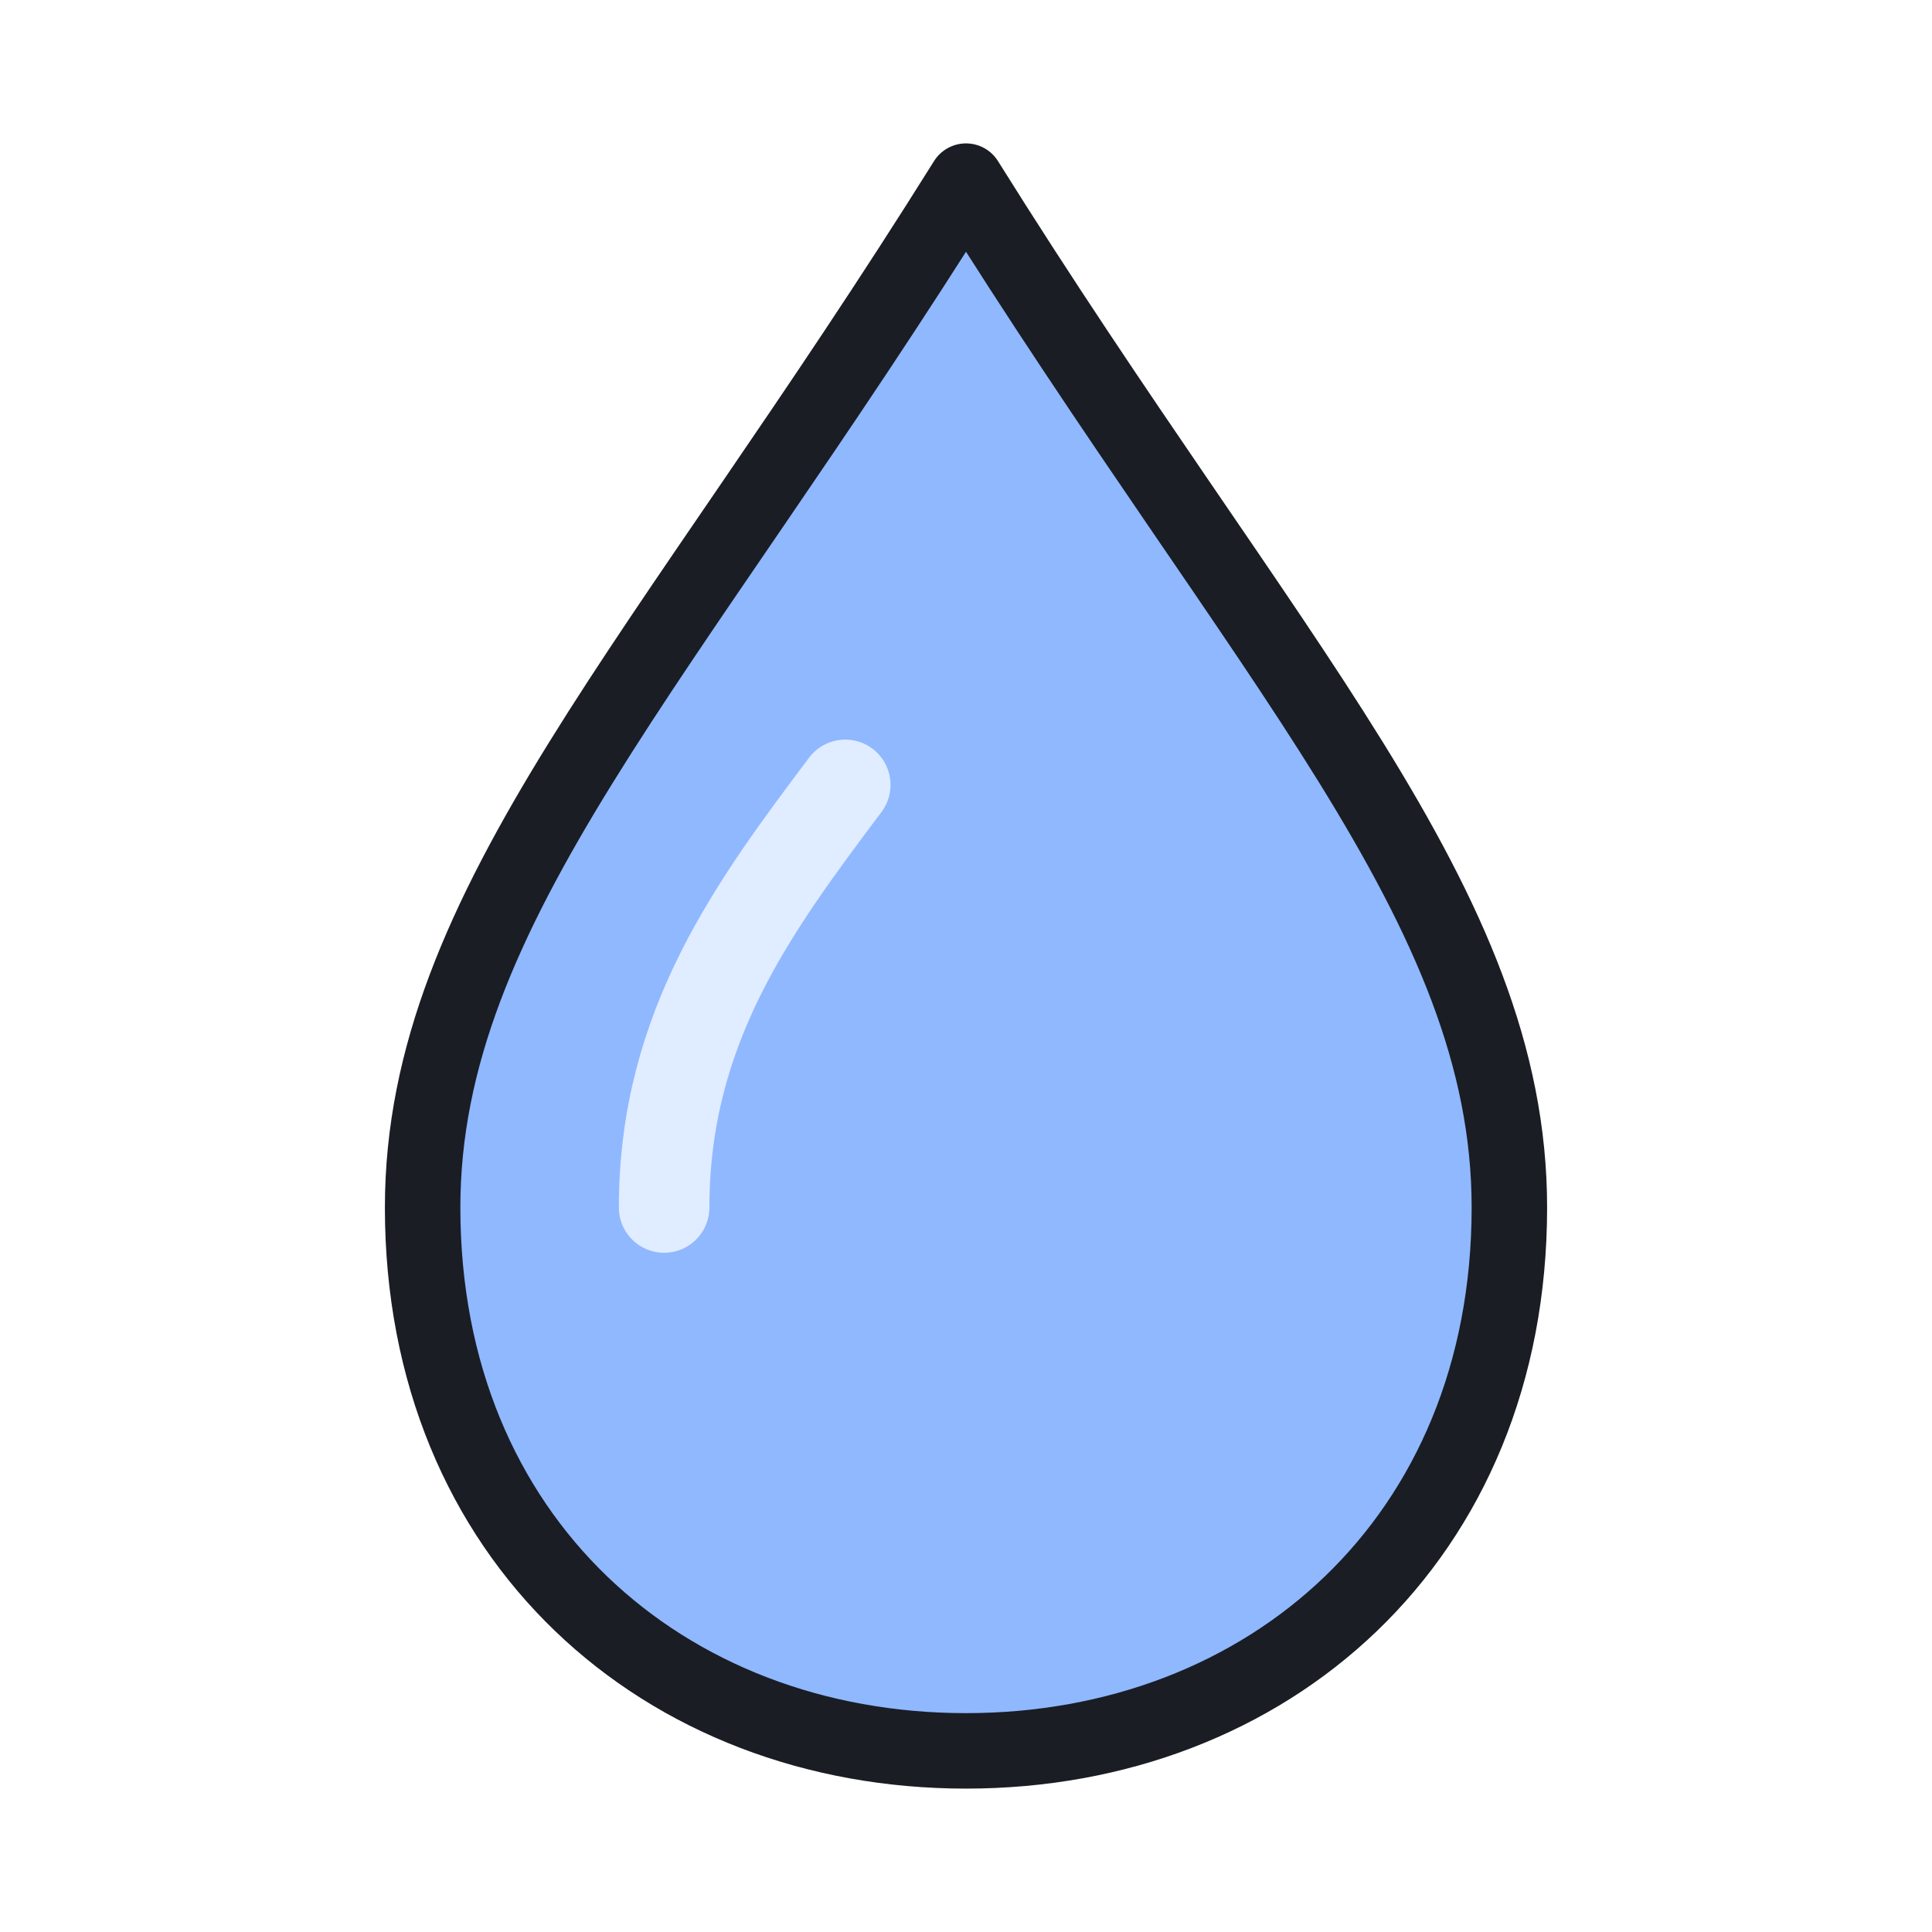
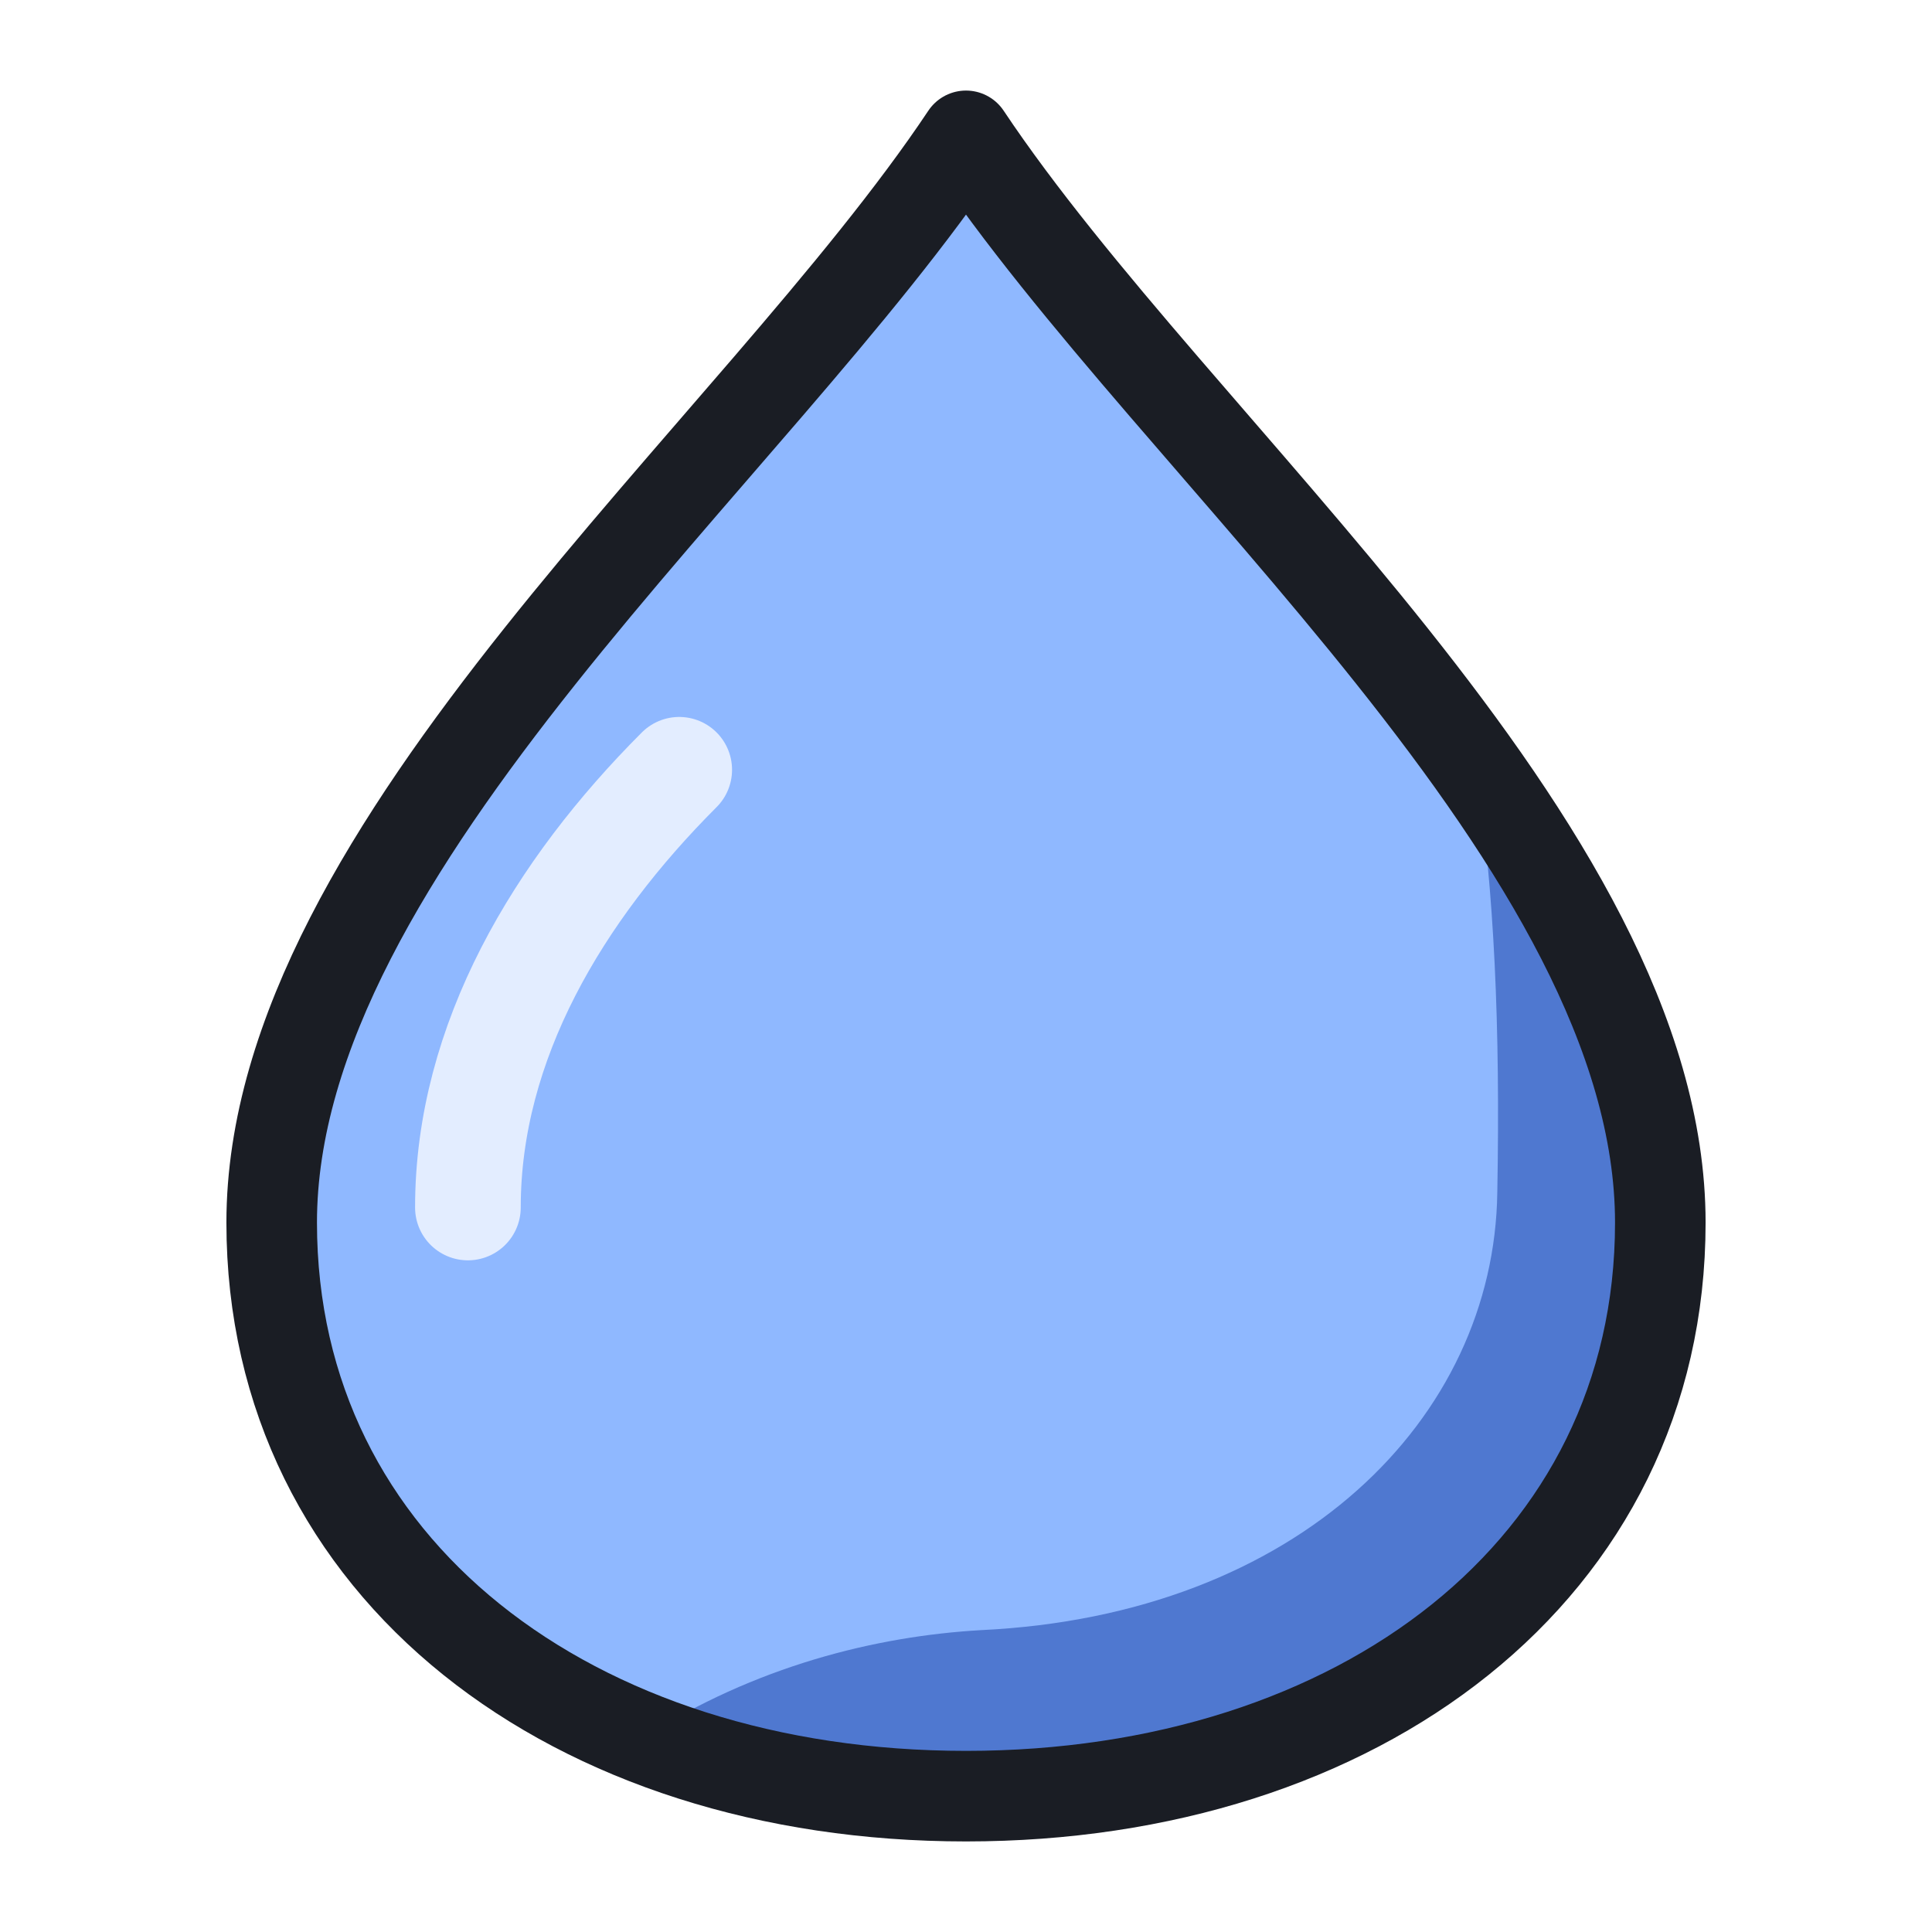
<svg xmlns="http://www.w3.org/2000/svg" width="64" height="64" viewBox="0 0 64 64">
-   <path d="M 32 6 C 42 22 50 30 50 40 C 50 51 42 58 32 58 C 22 58 14 51 14 40 C 14 30 22 22 32 6 Z" fill="#8fb8ff" stroke="#1a1d24" stroke-width="2.5" stroke-linejoin="round" />
-   <path d="M 22 40 C 22 34 25 30 28 26" fill="none" stroke="#e0ecff" stroke-width="3" stroke-linecap="round" />
+   <path d="M 32 4.5 C 39 15 55 28 55 40.5 C 55 52 45 59.5 32 59.5 C 19 59.5 9 52 9 40.5 C 9 28 25 15 32 4.5 Z" fill="#8fb8ff" />
+   <path d="M 48.9 25.5 C 52.5 30 55 35 55 40.5 C 55 52 45 59.5 32 59.5 C 28.1 59.5 24.47 58.83 21.3 57.57 C 25 55.2 29 54.2 32.5 54 C 43 53.5 49.5 47 49.6 39.5 C 49.7 34 49.5 29.5 48.9 25.5 Z" fill="#4f78d0" />
+   <path d="M 15.5 40 C 15.5 34.5 18.5 29.5 22.5 25.5" fill="none" stroke="#e3edff" stroke-width="3.5" stroke-linecap="round" />
+   <path d="M 32 4.5 C 39 15 55 28 55 40.5 C 55 52 45 59.5 32 59.5 C 19 59.5 9 52 9 40.5 C 9 28 25 15 32 4.5 Z" fill="none" stroke="#1a1d24" stroke-width="3" stroke-linejoin="round" />
</svg>
